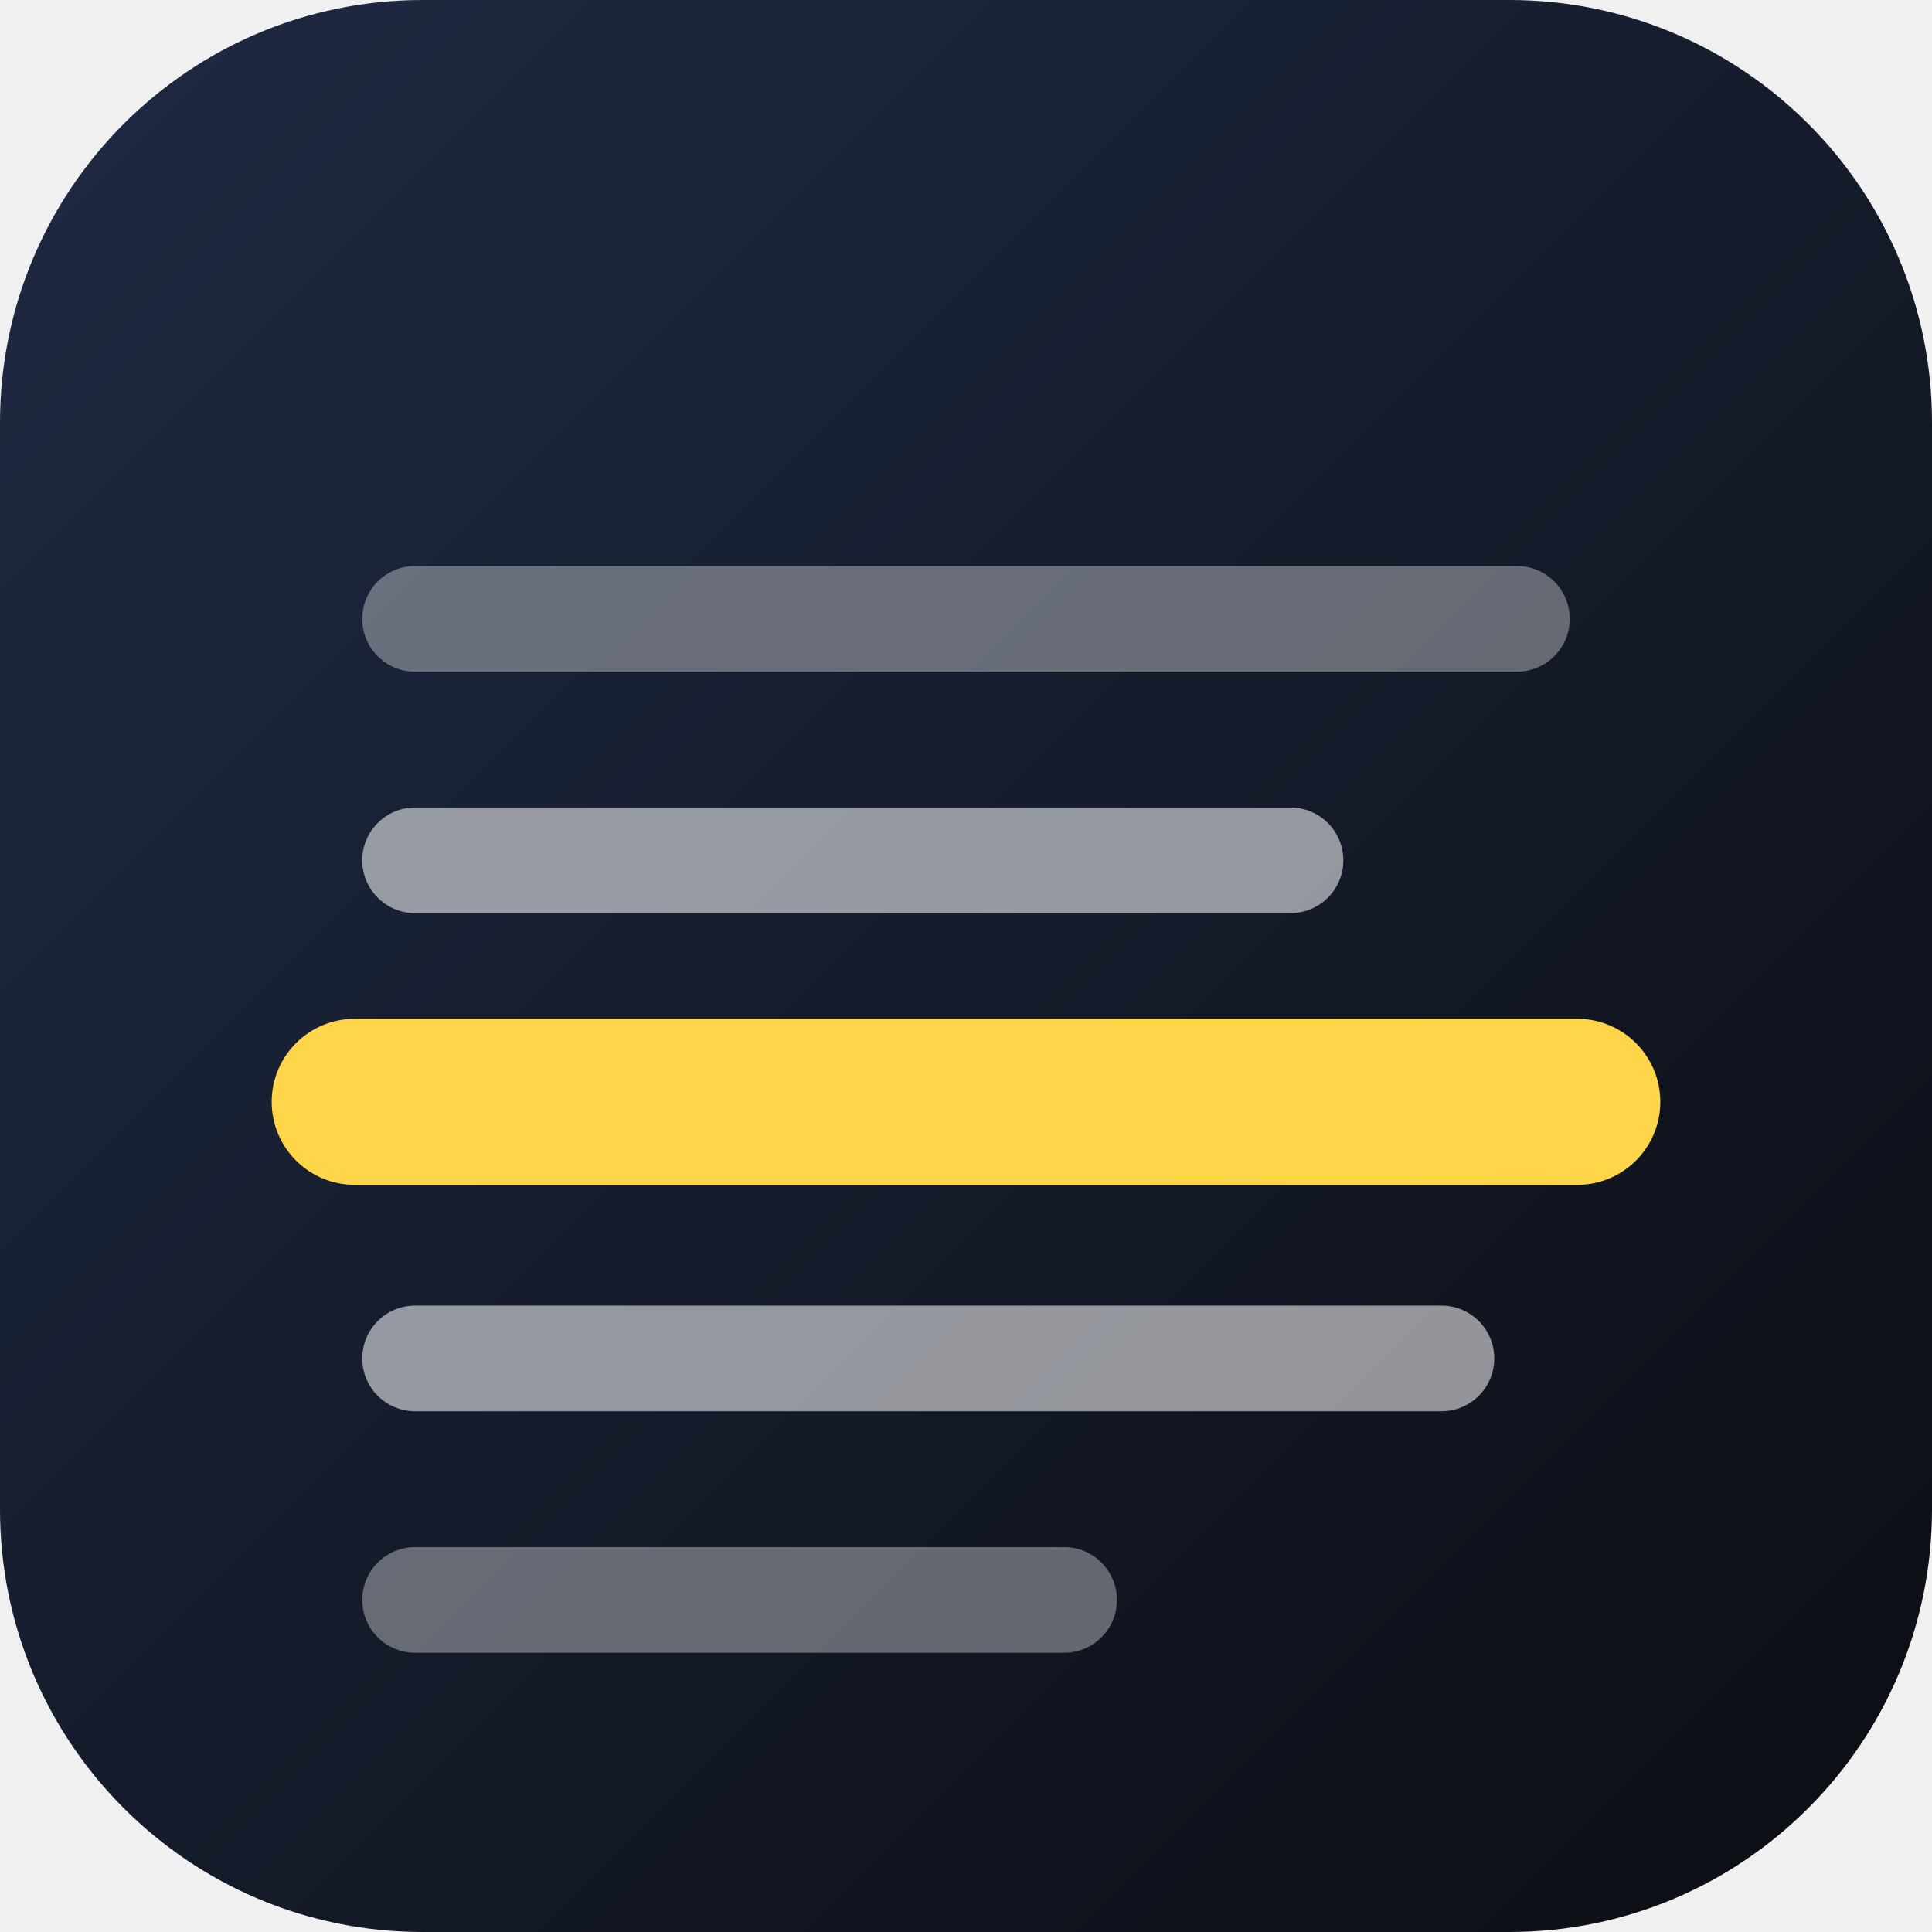
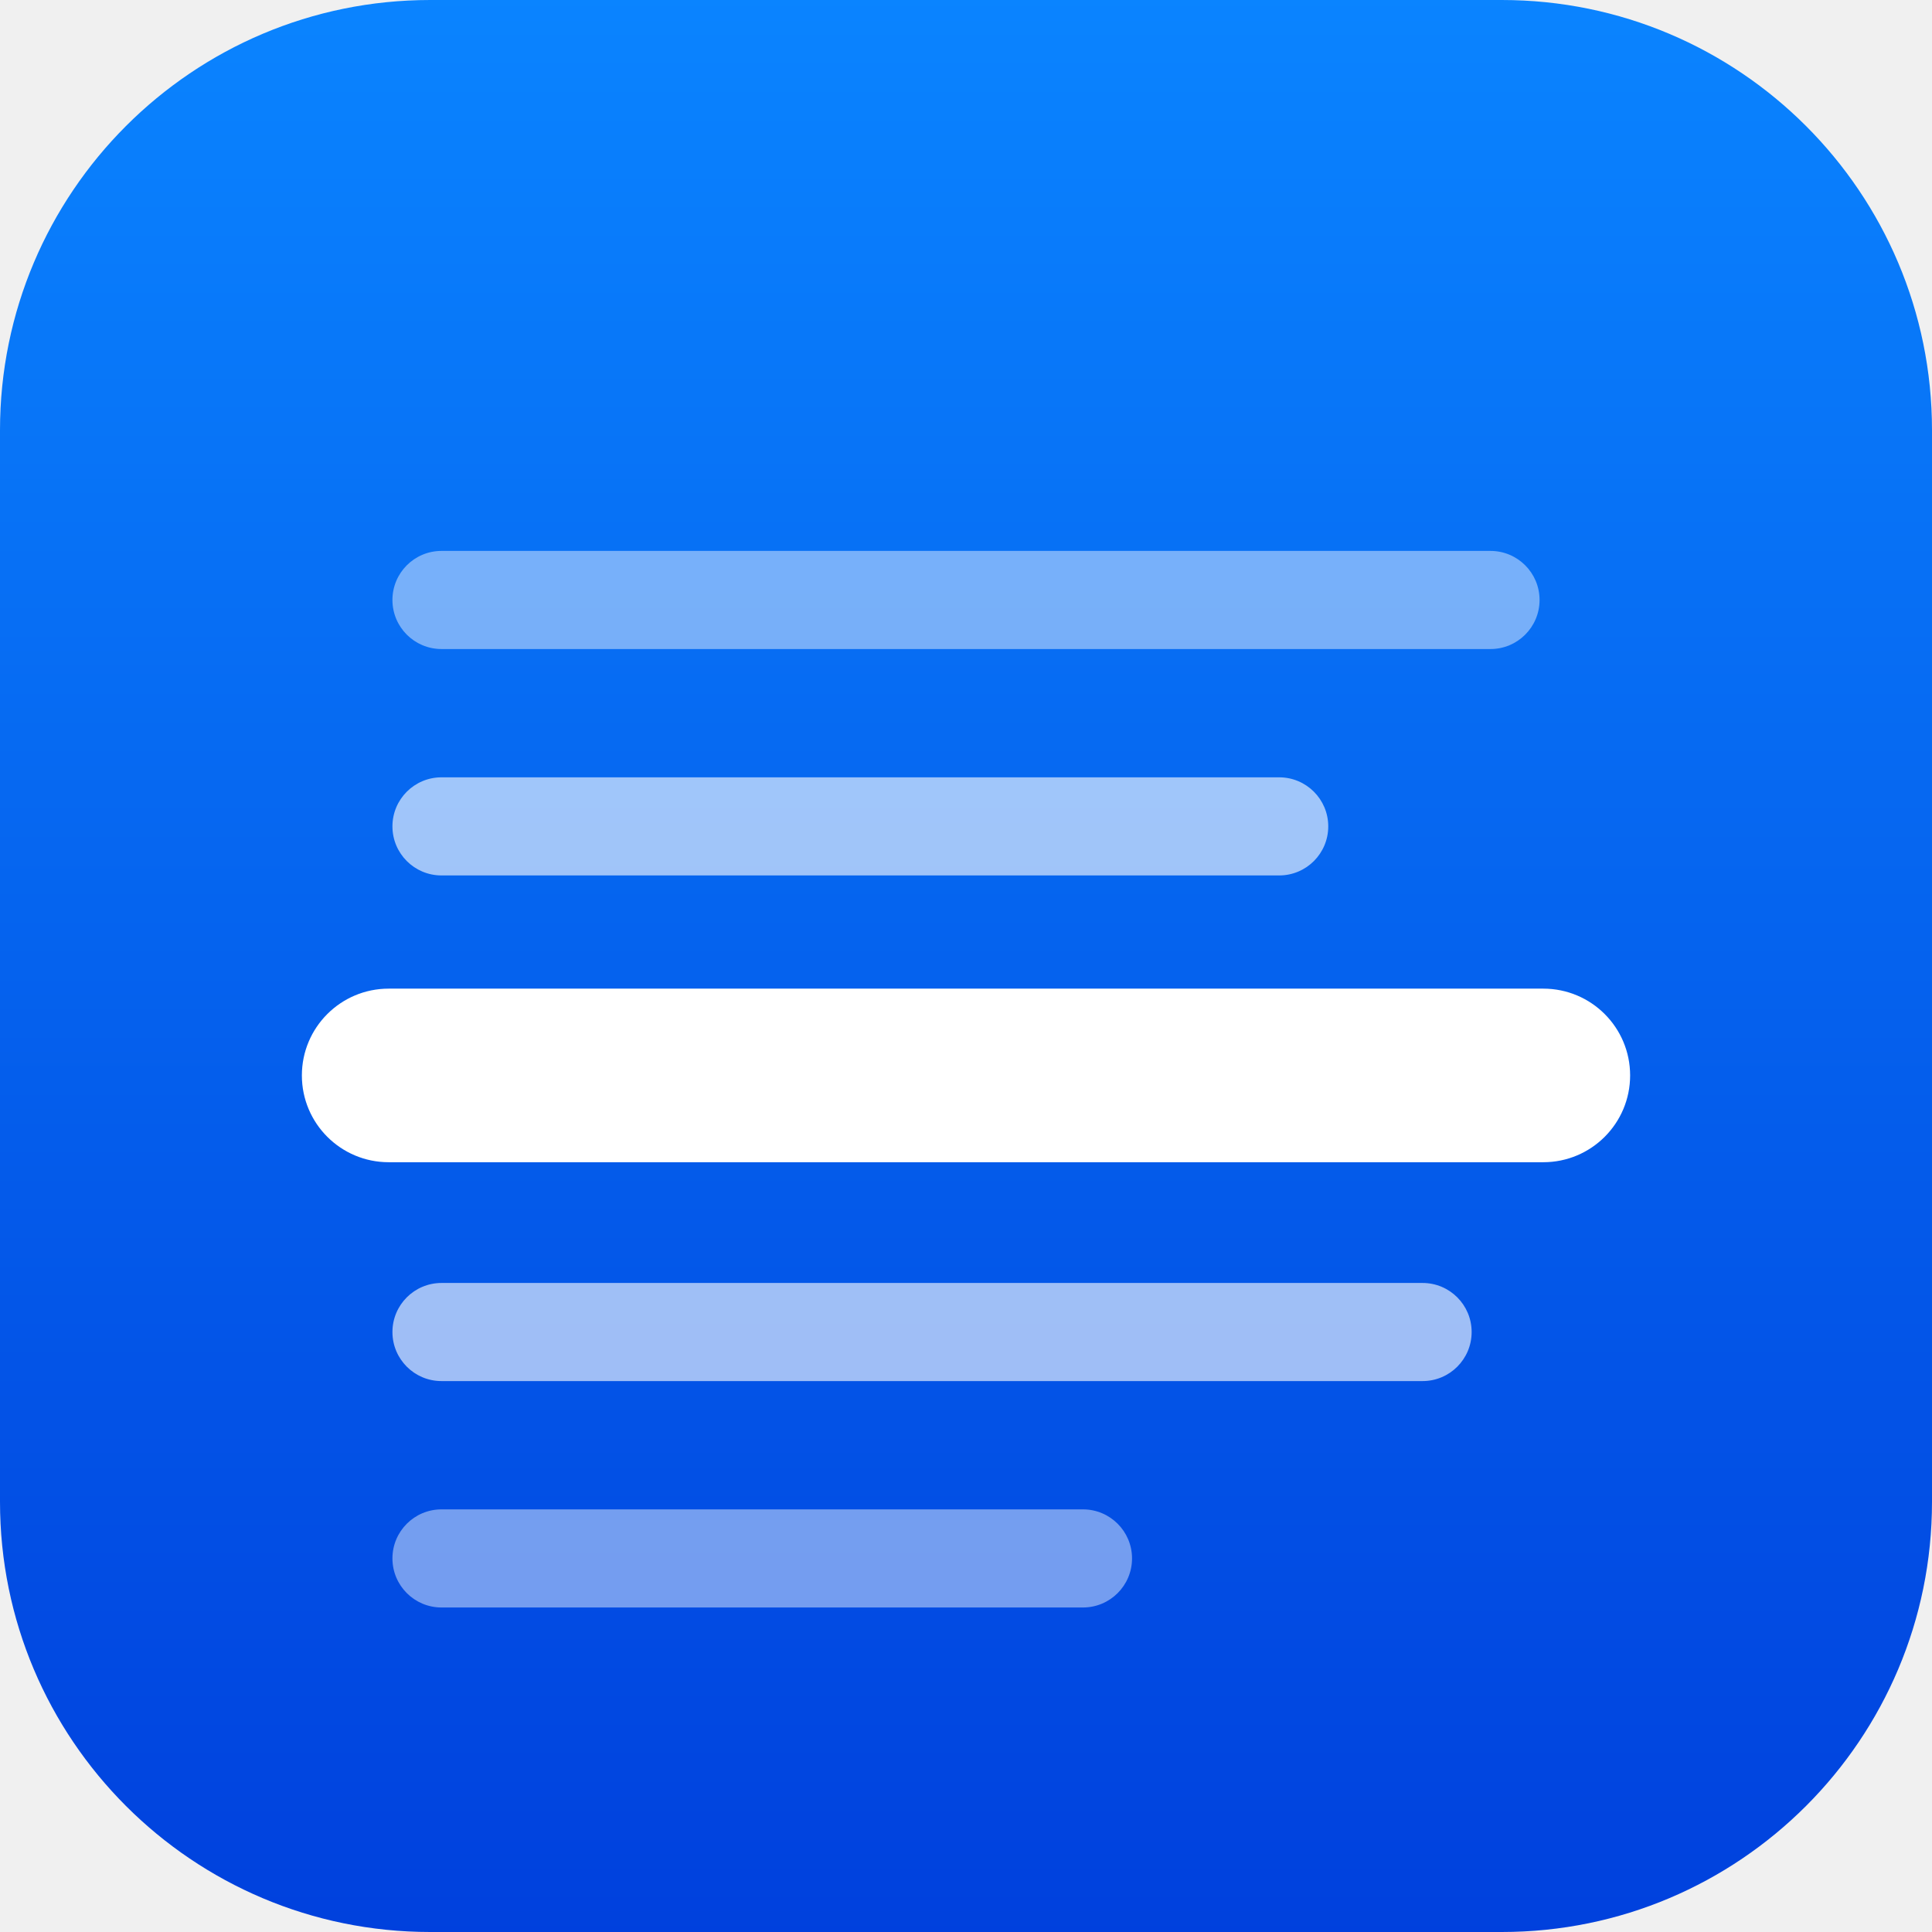
- <svg xmlns="http://www.w3.org/2000/svg" viewBox="0 0 512 512">
+ <svg xmlns="http://www.w3.org/2000/svg" viewBox="0 0 512 512" role="img" aria-label="FMP Teleprompter">
  <defs>
-     <linearGradient id="g" x1="0" y1="0" x2="1" y2="1">
-       <stop offset="0" stop-color="#1f2a44" />
-       <stop offset="1" stop-color="#0b0d12" />
+     <linearGradient id="bg" x1="0" y1="0" x2="0" y2="1">
+       <stop offset="0" stop-color="#0a84ff" />
+       <stop offset="1" stop-color="#0040dd" />
    </linearGradient>
  </defs>
-   <rect width="512" height="512" rx="112" fill="url(#g)" />
-   <rect x="96" y="150" width="320" height="28" rx="14" fill="#ffffff" opacity=".35" />
-   <rect x="96" y="214" width="260" height="28" rx="14" fill="#ffffff" opacity=".55" />
-   <rect x="72" y="270" width="368" height="44" rx="22" fill="#ffd54a" />
-   <rect x="96" y="346" width="300" height="28" rx="14" fill="#ffffff" opacity=".55" />
-   <rect x="96" y="410" width="200" height="28" rx="14" fill="#ffffff" opacity=".35" />
+   <rect width="512" height="512" rx="114" fill="url(#bg)" />
+   <g fill="#ffffff">
+     <rect x="104" y="146" width="304" height="26" rx="13" opacity=".45" />
+     <rect x="104" y="206" width="248" height="26" rx="13" opacity=".62" />
+     <rect x="80" y="262" width="352" height="46" rx="23" />
+     <rect x="104" y="340" width="286" height="26" rx="13" opacity=".62" />
+     <rect x="104" y="400" width="196" height="26" rx="13" opacity=".45" />
+   </g>
</svg>
